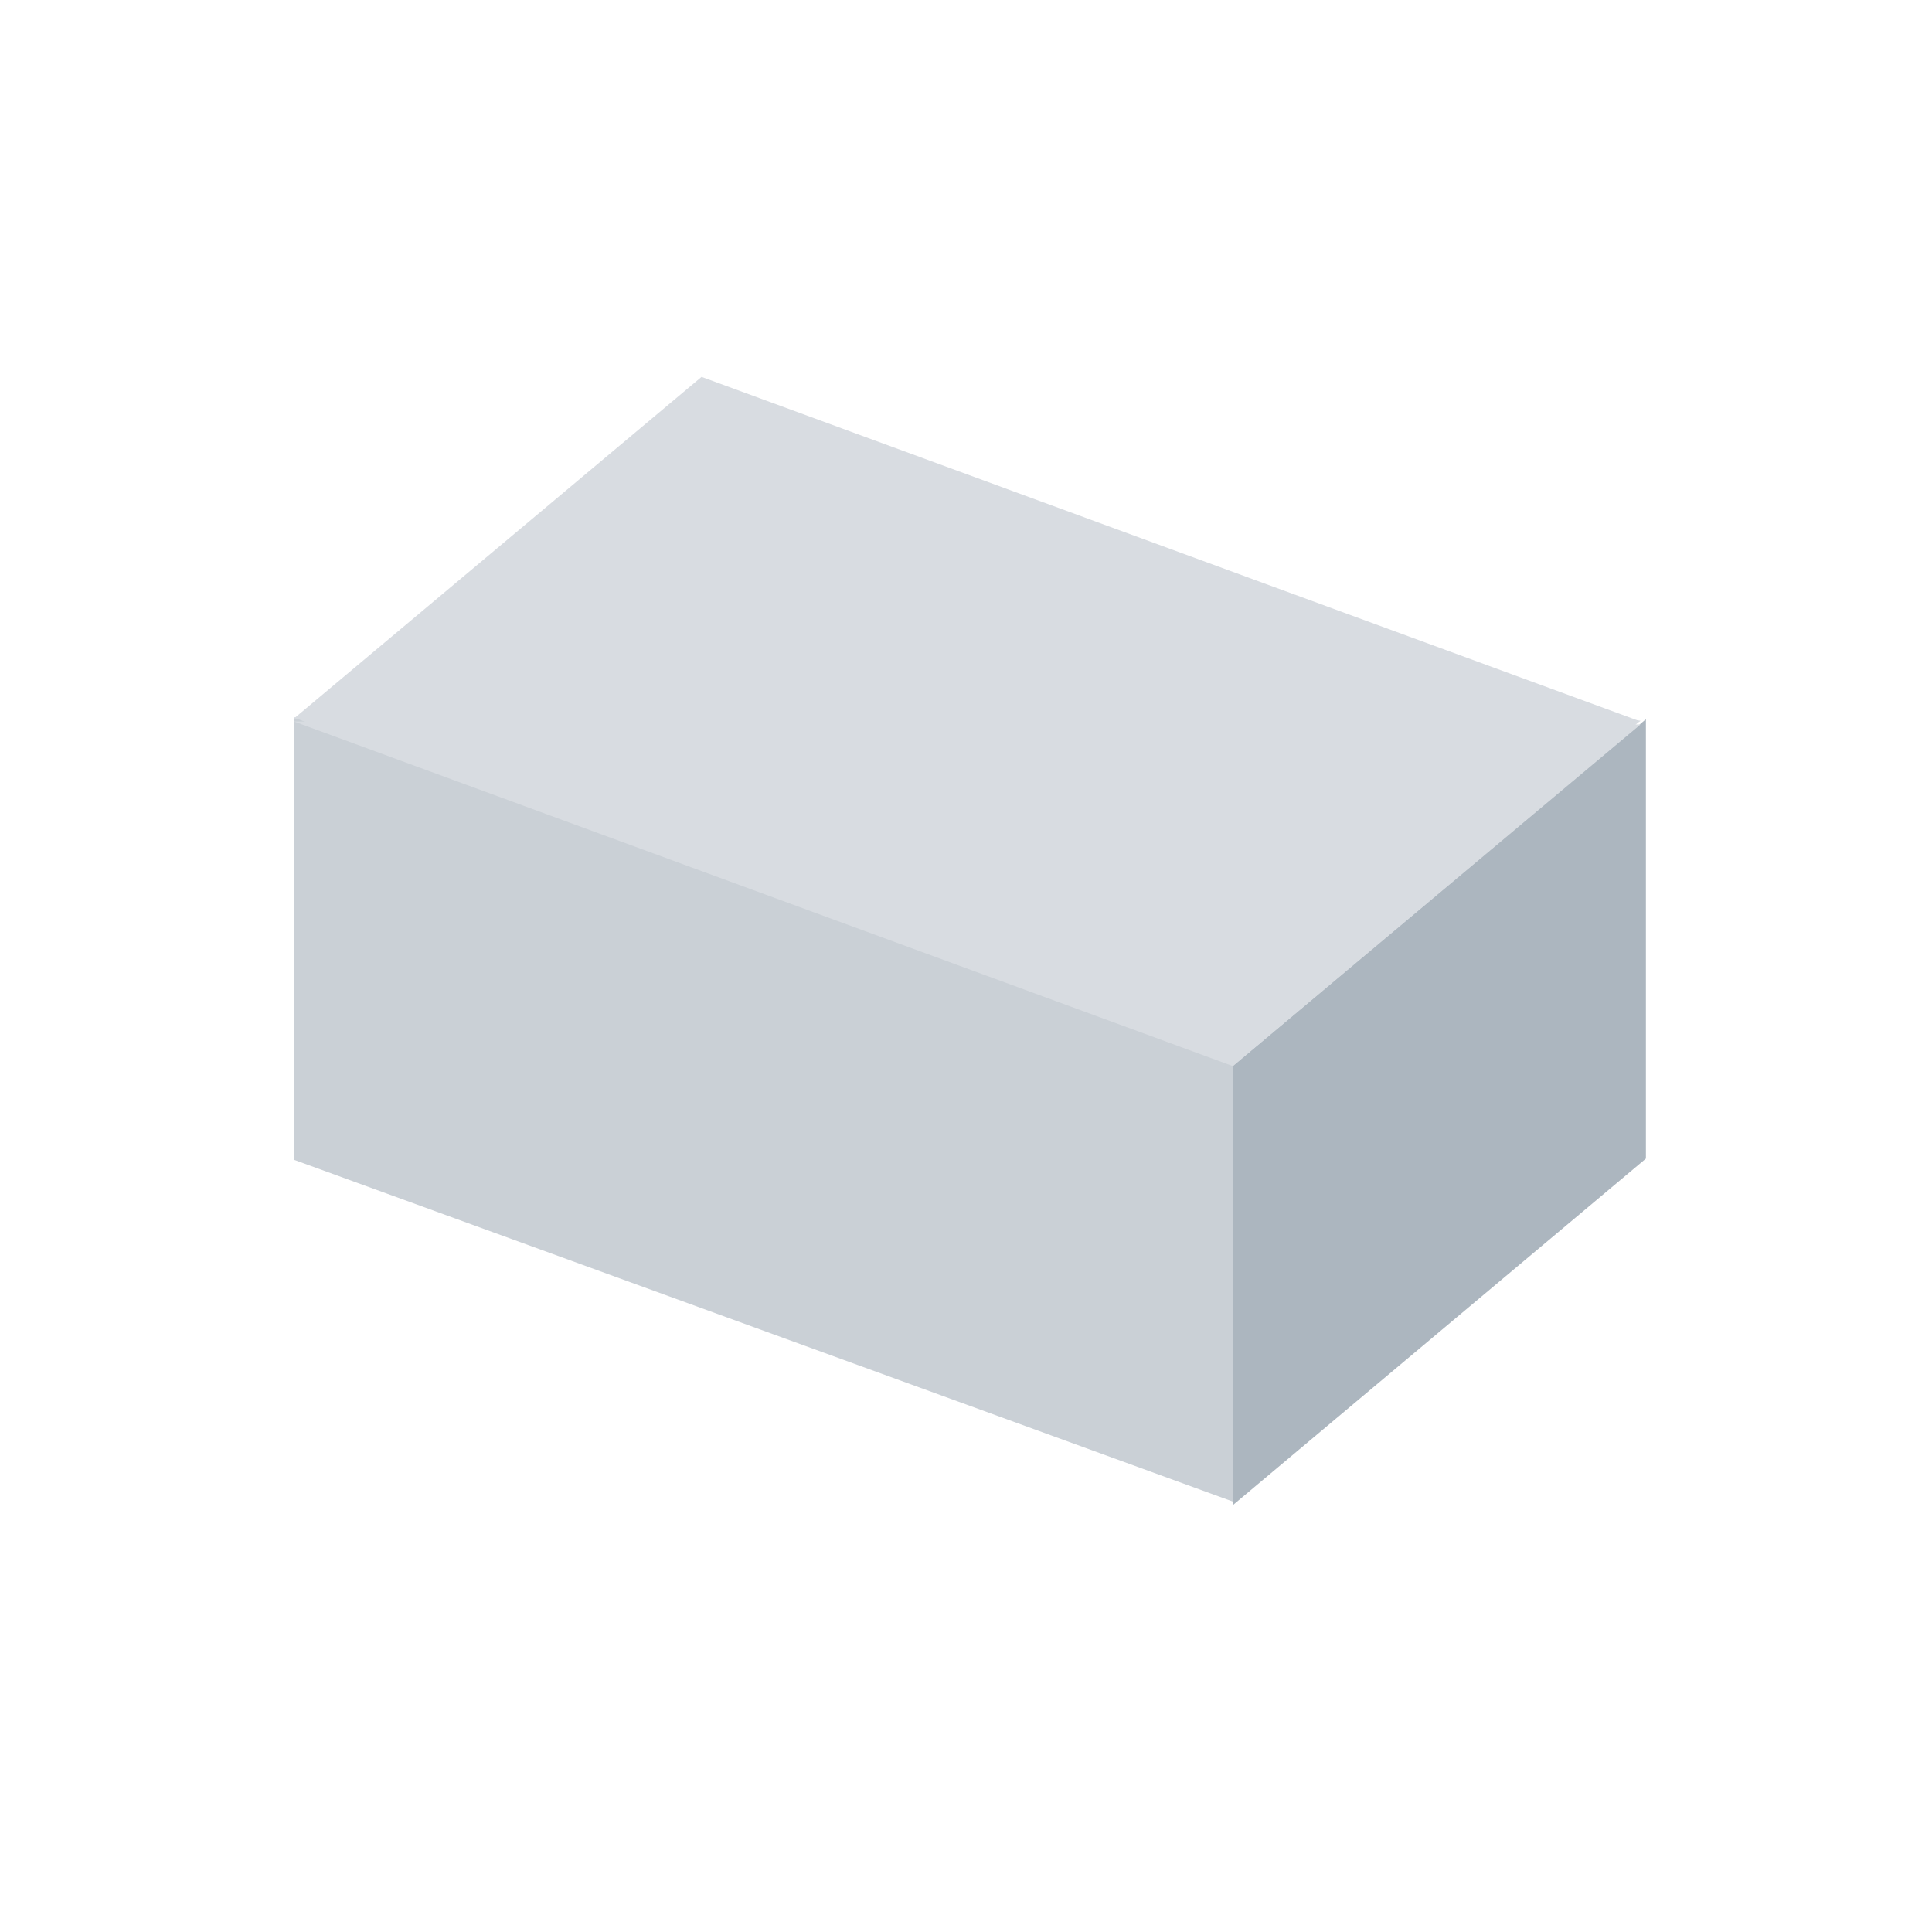
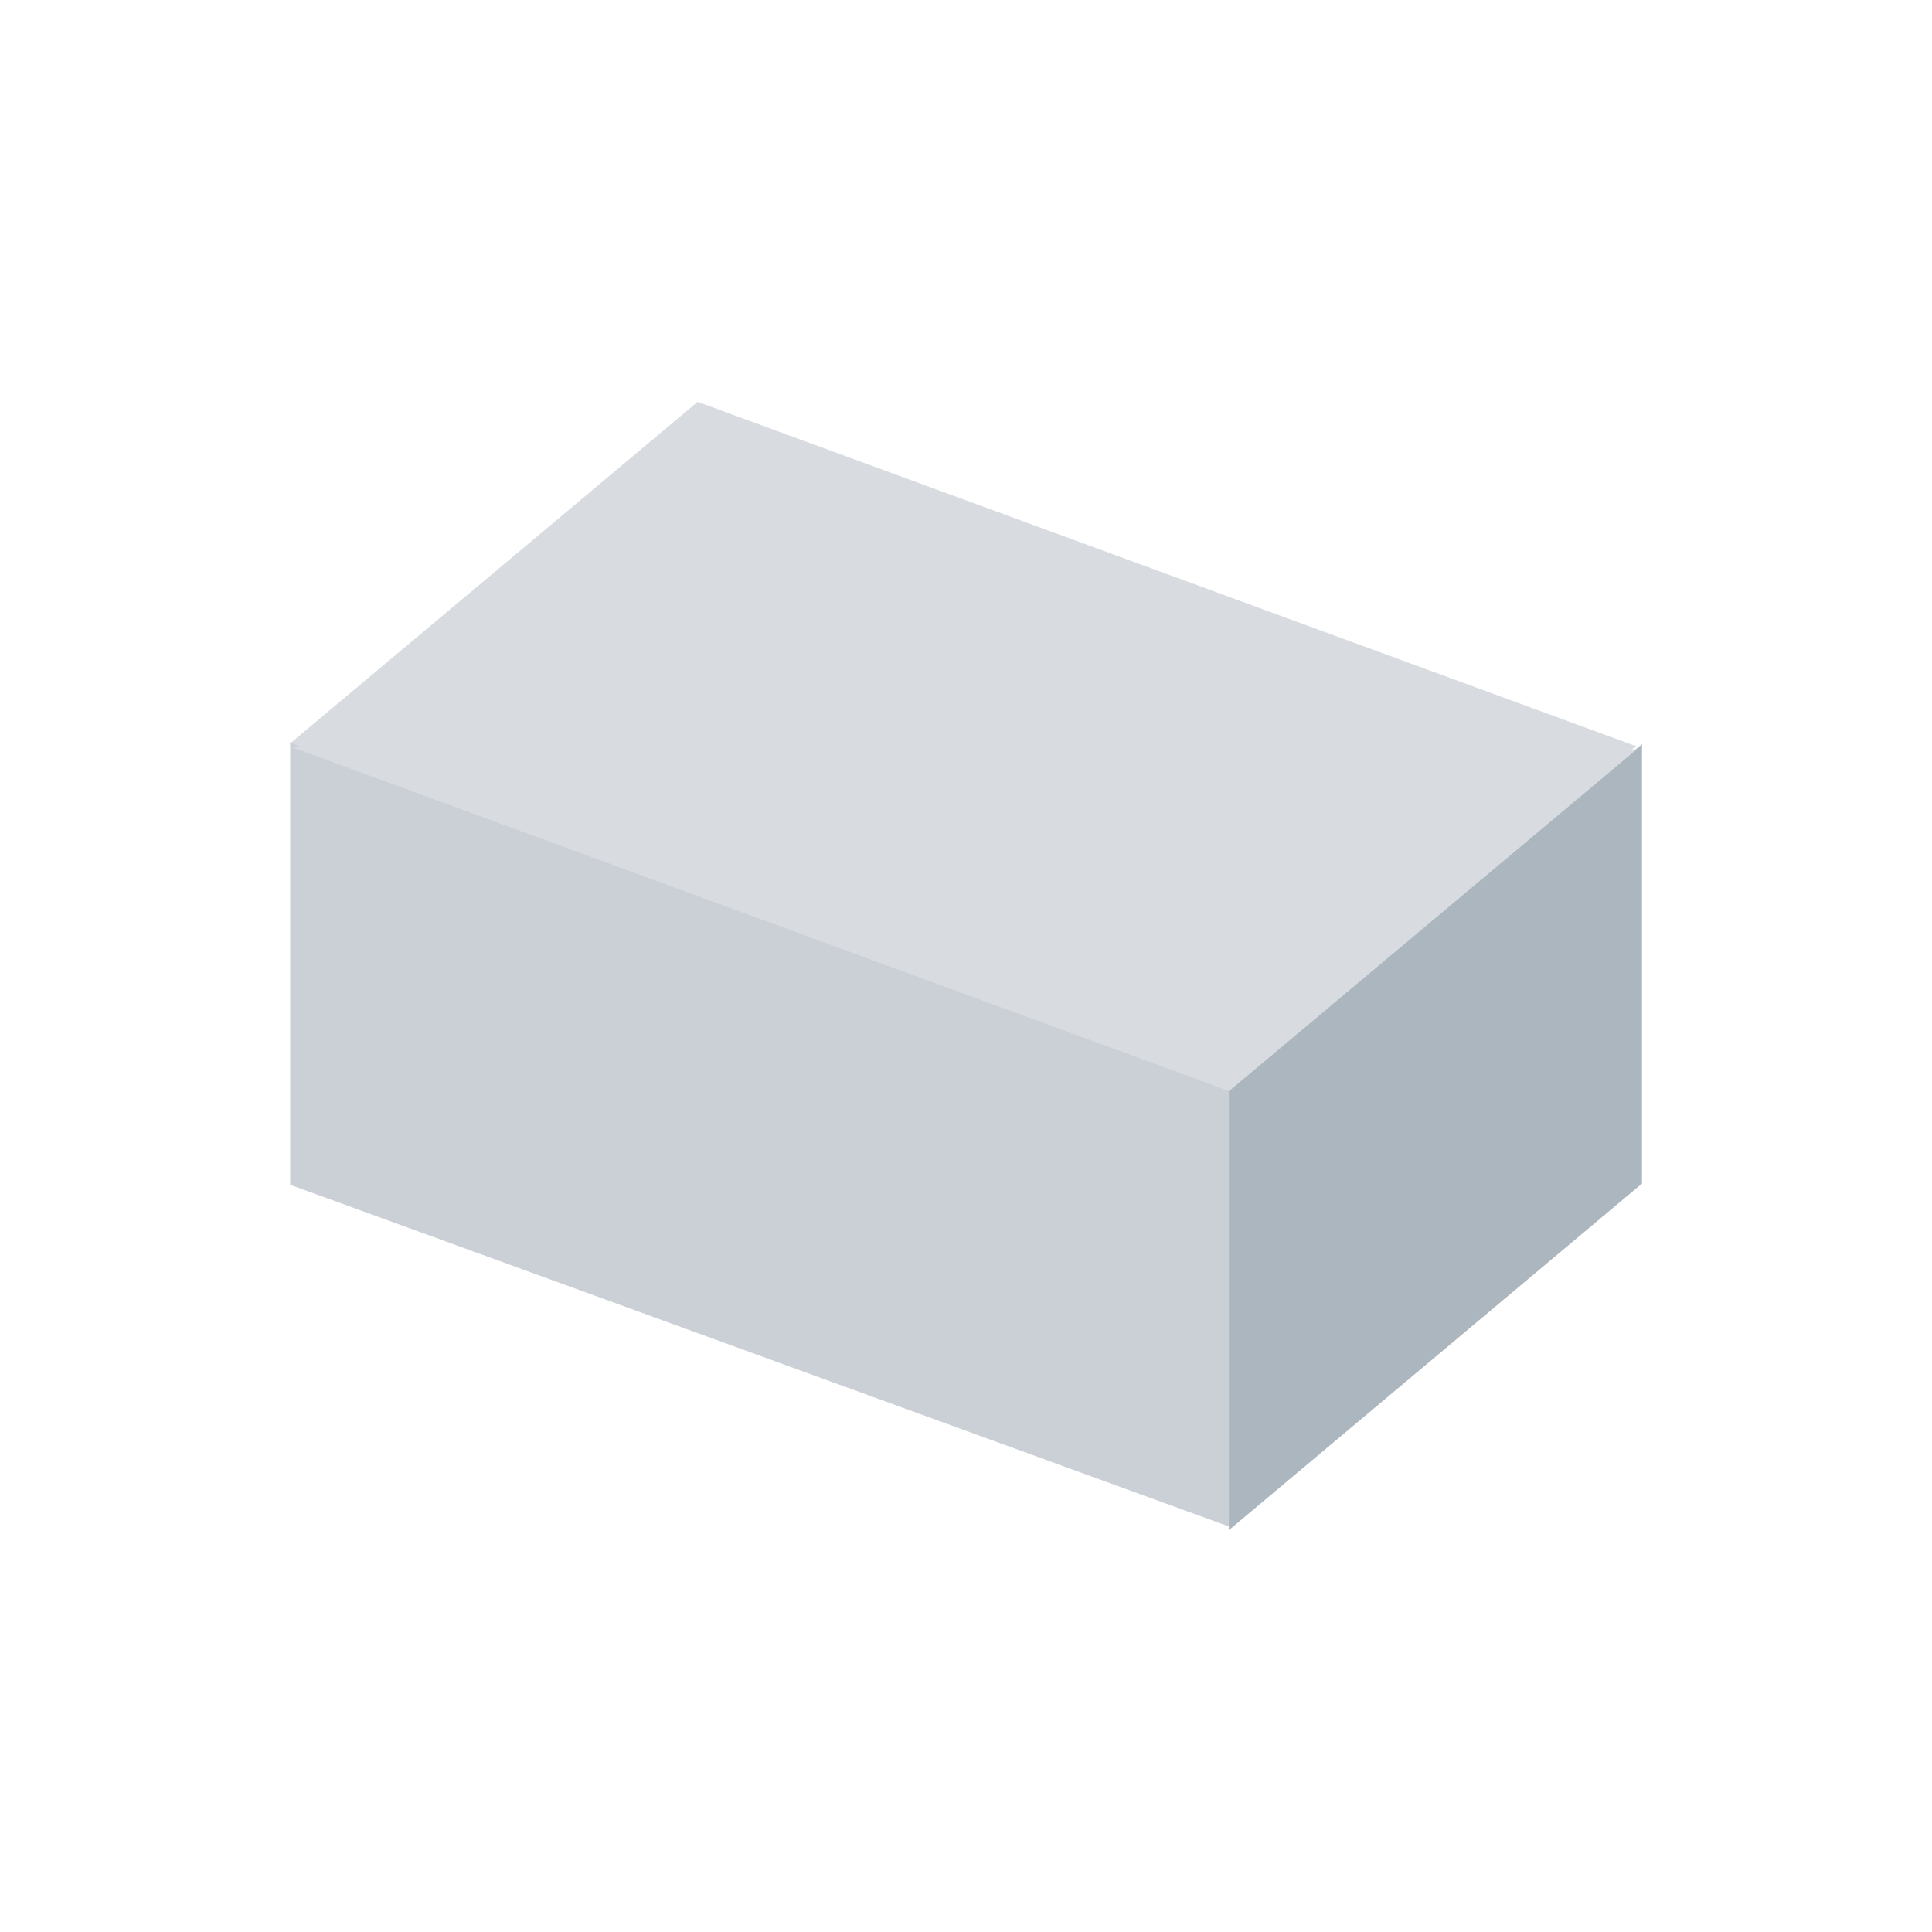
<svg xmlns="http://www.w3.org/2000/svg" width="48" height="48" viewBox="0 0 48 48" version="1.1" id="svg5">
  <defs id="defs2" />
  <g id="layer1">
-     <path id="rect16488" style="fill:#cad0d6;stroke-width:1.548" d="m 7.307,17.819 23.337,8.494 v 10.998 L 7.307,28.816 Z" />
-     <path id="rect16491" style="fill:#acb6bf;fill-opacity:1;stroke:none;stroke-width:2;stroke-dasharray:none;stroke-opacity:1" d="M 40.892,17.869 30.628,26.48 v 10.916 l 10.264,-8.611 z" />
-     <path style="fill:#d8dce1;fill-opacity:1;stroke:none;stroke-width:2;stroke-dasharray:none;stroke-opacity:1" d="M 7.302,17.829 30.631,26.39 40.758,17.903 Z" id="path17276" />
-     <path id="path17494" style="fill:#d8dce1;fill-opacity:1;stroke:none;stroke-width:2;stroke-dasharray:none;stroke-opacity:1" d="M 17.43,9.364 7.303,17.852 40.758,17.925 Z m -10.127,8.561 23.328,8.562 10.127,-8.488 z" />
+     <path id="rect16488" style="fill:#cad0d6;stroke-width:1.548" d="m 7.21,18.438 23.337,8.494 v 10.998 L 7.21,29.436 Z" />
+     <path id="rect16491" style="fill:#acb6bf;fill-opacity:1;stroke:none;stroke-width:2;stroke-dasharray:none;stroke-opacity:1" d="M 40.795,18.489 30.531,27.1 V 38.016 L 40.795,29.405 Z" />
+     <path style="fill:#d8dce1;fill-opacity:1;stroke:none;stroke-width:2;stroke-dasharray:none;stroke-opacity:1" d="m 7.205,18.449 23.329,8.561 10.127,-8.488 z" id="path17276" />
+     <path id="path17494" style="fill:#d8dce1;fill-opacity:1;stroke:none;stroke-width:2;stroke-dasharray:none;stroke-opacity:1" d="M 17.333,9.984 7.206,18.472 40.661,18.544 Z m -10.127,8.561 23.328,8.562 10.127,-8.488 z" />
  </g>
</svg>
